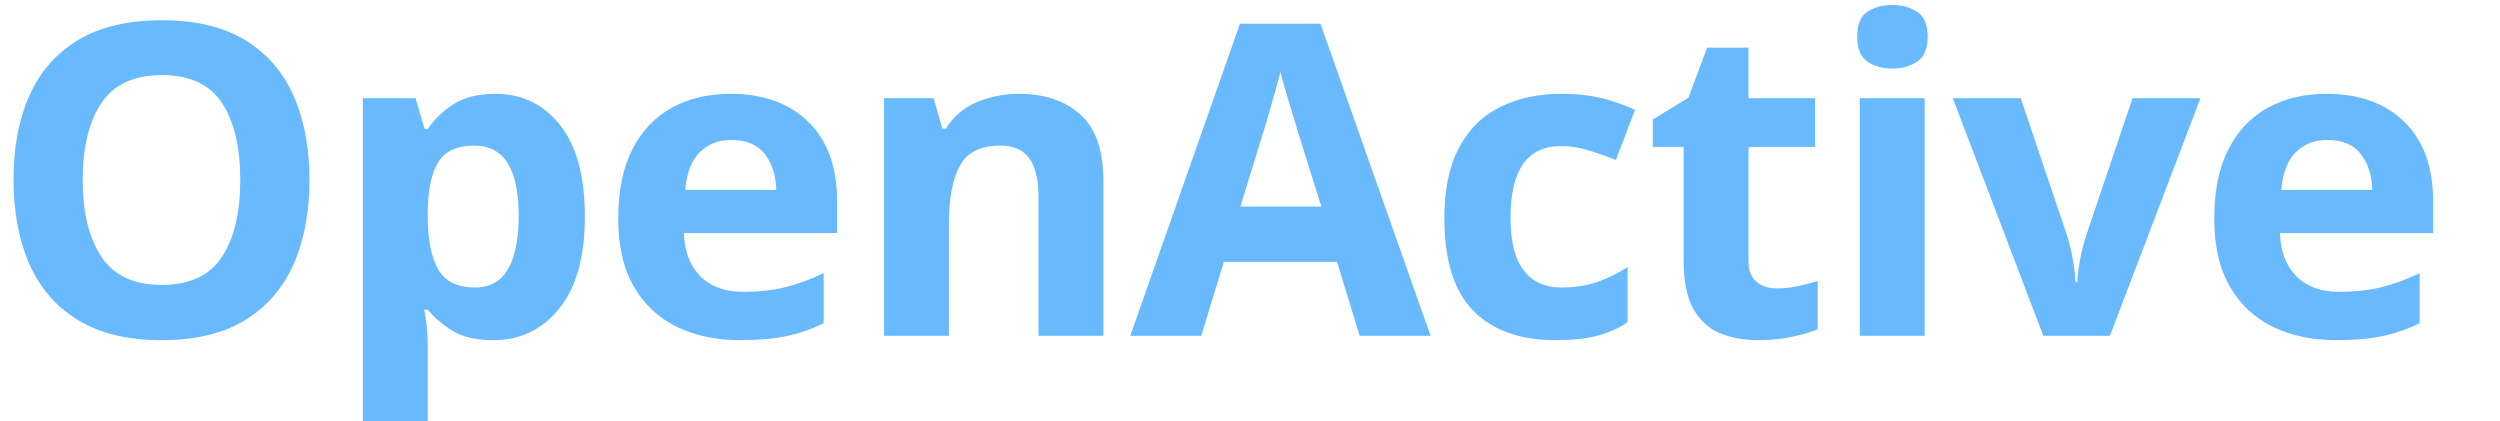
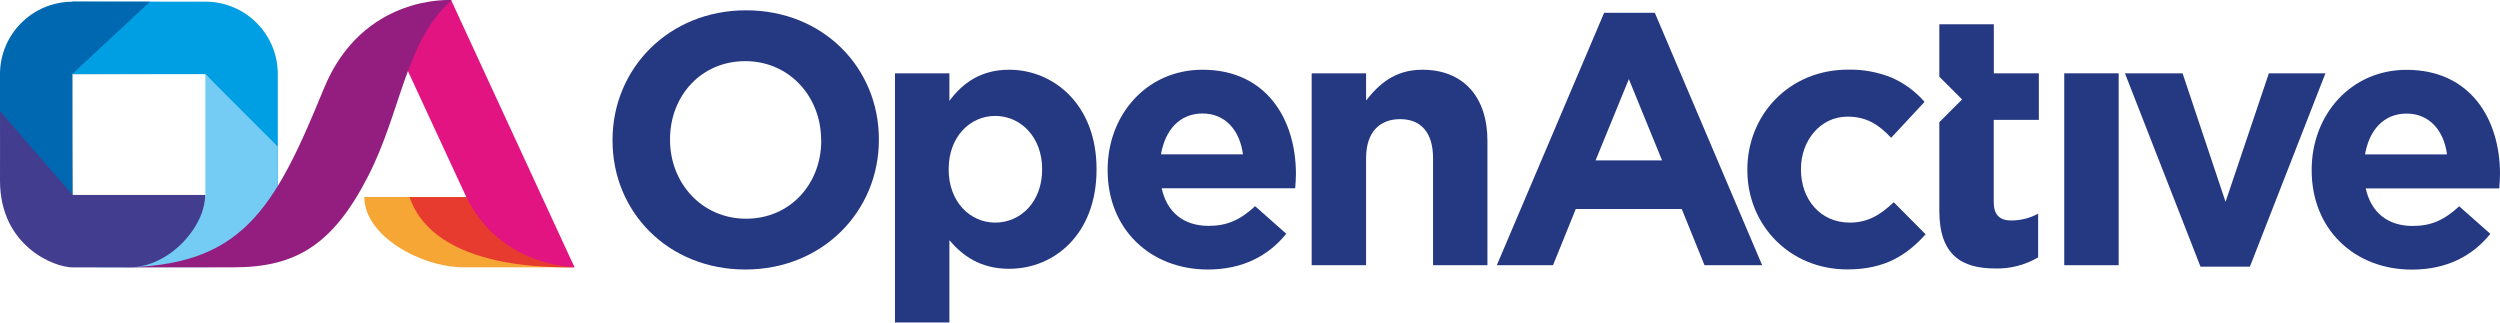
- <svg xmlns="http://www.w3.org/2000/svg" id="svg4136" version="1.1" width="817.94" height="137.5" viewBox="0 0 817.94 137.5">
-   <defs id="defs4140" />
-   <text xml:space="preserve" style="font-style:normal;font-variant:normal;font-weight:normal;font-stretch:normal;font-size:142.412px;line-height:125%;font-family:'Source Code Pro';-inkscape-font-specification:'Source Code Pro, Normal';text-align:start;letter-spacing:0px;word-spacing:0px;writing-mode:lr-tb;text-anchor:start;fill:#69b9ff;fill-opacity:1;stroke:none;stroke-width:1px;stroke-linecap:butt;stroke-linejoin:miter;stroke-opacity:1;" x="-3.845" y="109.872" id="text4146">
-     <tspan id="tspan4148" x="-3.845" y="109.872" style="font-style:normal;font-variant:normal;font-weight:600;font-stretch:normal;font-family:Montserrat;-inkscape-font-specification:'Montserrat Semi-Bold';letter-spacing:-1.9px;fill:#69b9ff;fill-opacity:1;">OpenActive</tspan>
-   </text>
+ <svg xmlns="http://www.w3.org/2000/svg" xmlns:xlink="http://www.w3.org/1999/xlink" id="Layer_1" data-name="Layer 1" viewBox="0 0 768.62 99.15">
+   <defs>
+     <style>.cls-1{fill:#f6a635;}.cls-2{fill:#e63b2e;}.cls-3{fill:url(#linear-gradient);}.cls-4{fill:url(#linear-gradient-2);}.cls-5{fill:#009ee3;}.cls-6{fill:#0067b1;}.cls-7{fill:#e11482;}.cls-8{fill:#74cbf3;}.cls-9{fill:#931e80;}.cls-10{fill:#433d90;}.cls-11{fill:none;}.cls-12{fill:#253882;}</style>
+     <linearGradient id="linear-gradient" x1="320.28" y1="358.48" x2="383.41" y2="358.48" gradientUnits="userSpaceOnUse">
+       <stop offset="0" stop-color="#525252" />
+       <stop offset="0.07" stop-color="#787878" />
+       <stop offset="0.15" stop-color="#9c9c9c" />
+       <stop offset="0.24" stop-color="#bbb" />
+       <stop offset="0.33" stop-color="#d4d4d4" />
+       <stop offset="0.44" stop-color="#e7e7e7" />
+       <stop offset="0.56" stop-color="#f5f5f5" />
+       <stop offset="0.71" stop-color="#fdfdfd" />
+       <stop offset="1" stop-color="#fff" />
+     </linearGradient>
+     <linearGradient id="linear-gradient-2" x1="320.28" y1="395.61" x2="320.28" y2="336.19" xlink:href="#linear-gradient" />
+   </defs>
+   <path class="cls-1" d="M410,396.25h46.7c13.24,0-2.56,7.06-2.56-4.88V395l5.42,5.26,3.84,2c2.81-.58-.63,4.31,1.93,7.61,1.62,2.1,7.78,7.46,8.1,8H440.61C427.37,417.86,410,408.18,410,396.25Z" transform="translate(-298 -335.68)" />
+   <path class="cls-2" d="M464.17,400.27l1.46,2.43c2.82-.58,1.75,3.93,4.31,7.24a86.73,86.73,0,0,1,4.67,7.9l-.64.08c-4.58-.26-42.13,1.35-50.07-21.65h37.41" transform="translate(-298 -335.68)" />
+   <path class="cls-3" d="M376,341.87a22.22,22.22,0,0,0-14.86-5.68H320.28v22.29h40.85a22.27,22.27,0,0,1,22.28,22.28V358.48A22.25,22.25,0,0,0,376,341.87Z" transform="translate(-298 -335.68)" />
+   <path class="cls-4" d="M320.28,395.61V358.48a22.29,22.29,0,0,1,22.28-22.29H320.28A22.3,22.3,0,0,0,298,358.48v14.85A22.28,22.28,0,0,0,320.28,395.61Z" transform="translate(-298 -335.68)" />
+   <path class="cls-5" d="M376,341.87a22.22,22.22,0,0,0-14.86-5.68H320.28v22.29h40.85c.1.1,22.28,24.15,22.28,36.46V358.48A22.25,22.25,0,0,0,376,341.87Z" transform="translate(-298 -335.68)" />
+   <path class="cls-6" d="M320.28,395.61V358.37c-.08.08,23.85-22.19,23.85-22.16s0,0,0,0H320.28A22.3,22.3,0,0,0,298,358.48v14.85C298,385.64,303,395.61,320.28,395.61Z" transform="translate(-298 -335.68)" />
+   <path class="cls-7" d="M436.69,335.7l37.93,82.13h0c0-.11-22.67.11-33.33-21.73L423.17,357a15,15,0,0,1,13.52-21.29Z" transform="translate(-298 -335.68)" />
+   <path class="cls-8" d="M361.13,358.48v37c0,14.43-21.56,22.37-33.87,22.37h33.87a22.26,22.26,0,0,0,22.28-22.28V380.76S361.13,358.45,361.13,358.48Z" transform="translate(-298 -335.68)" />
+   <path class="cls-9" d="M436.87,335.71s-27.4-1.94-39.32,27.25c-15.29,37.45-25.3,54.91-63,54.91h35.32c19.15,0,30.59-7,41.38-28.17C421.43,369.82,422.64,348.22,436.87,335.71Z" transform="translate(-298 -335.68)" />
+   <path class="cls-8" d="M353.9,344.51" transform="translate(-298 -335.68)" />
+   <path class="cls-2" d="M445.21,387.41" transform="translate(-298 -335.68)" />
+   <path class="cls-2" d="M381.07,391.73" transform="translate(-298 -335.68)" />
+   <path class="cls-8" d="M370.71,361.62" transform="translate(-298 -335.68)" />
+   <path class="cls-10" d="M298,391.2c0,20.13,16.63,26.69,22.36,26.69h17.29c12.5,0,23.45-12.62,23.45-22.28H320.31c.08.08-22.29-25.72-22.29-25.72" transform="translate(-298 -335.68)" />
+   <path class="cls-11" d="M604,371.32c-7.82,0-14.31,6.5-14.31,16.29v.22c0,9.8,6.49,16.29,14.31,16.29s14.42-6.38,14.42-16.29v-.22C618.4,377.82,611.79,371.32,604,371.32Z" transform="translate(-298 -335.68)" />
+   <path class="cls-11" d="M667.71,370.55c-6.94,0-11.45,5-12.77,12.55h25.2C679.15,375.62,674.75,370.55,667.71,370.55Z" transform="translate(-298 -335.68)" />
+   <polygon class="cls-11" points="490.55 49.29 511.02 49.29 500.79 24.3 490.55 49.29" />
+   <path class="cls-11" d="M527.16,354.48c-13.65,0-23.12,10.79-23.12,24v.22c0,13.2,9.69,24.21,23.34,24.21s23.11-10.78,23.11-24v-.22C550.49,365.49,540.81,354.48,527.16,354.48Z" transform="translate(-298 -335.68)" />
+   <path class="cls-11" d="M1037.89,370.55c-6.93,0-11.45,5-12.77,12.55h25.21C1049.34,375.62,1044.94,370.55,1037.89,370.55Z" transform="translate(-298 -335.68)" />
+   <polygon class="cls-12" points="697.56 22.54 684.24 62.06 671.03 22.54 653.31 22.54 676.54 81.98 691.73 81.98 714.95 22.54 697.56 22.54" />
+   <rect class="cls-12" x="634.65" y="22.54" width="16.73" height="59" />
+   <path class="cls-12" d="M527.38,338.85c-23.78,0-41.06,17.94-41.06,39.85v.22c0,21.9,17.06,39.62,40.84,39.62s41.05-17.94,41.05-39.84v-.22C568.21,356.57,551.15,338.85,527.38,338.85Zm23.11,40.07c0,13.21-9.46,24-23.11,24S504,391.9,504,378.7v-.22c0-13.21,9.47-24,23.12-24s23.33,11,23.33,24.22Z" transform="translate(-298 -335.68)" />
+   <path class="cls-12" d="M608.27,357.12c-8.69,0-14.31,4.08-18.38,9.58v-8.48H573.16v76.61h16.73V409.52c4,4.73,9.47,8.8,18.38,8.8,14,0,26.86-10.79,26.86-30.49v-.22C635.13,367.91,622,357.12,608.27,357.12Zm10.13,30.71c0,9.91-6.61,16.29-14.42,16.29s-14.31-6.49-14.31-16.29v-.22c0-9.79,6.49-16.29,14.31-16.29s14.42,6.5,14.42,16.29Z" transform="translate(-298 -335.68)" />
+   <path class="cls-12" d="M667.71,357.12c-17.18,0-29.17,13.87-29.17,30.71v.22c0,18.05,13.1,30.49,30.82,30.49,10.67,0,18.6-4.18,24.1-11l-9.58-8.47c-4.62,4.29-8.69,6.05-14.3,6.05-7.49,0-12.77-4-14.42-11.55h41.05c.11-1.55.22-3.09.22-4.41C696.43,372.42,687.41,357.12,667.71,357.12Zm-12.77,26c1.32-7.59,5.83-12.55,12.77-12.55s11.44,5.07,12.43,12.55Z" transform="translate(-298 -335.68)" />
+   <path class="cls-12" d="M735.28,357.12c-8.47,0-13.43,4.52-17.28,9.47v-8.37H701.27v59H718V384.31c0-7.92,4.08-12,10.46-12s10.13,4.08,10.13,12v32.91h16.72V379C755.31,365.49,747.94,357.12,735.28,357.12Z" transform="translate(-298 -335.68)" />
+   <path class="cls-12" d="M791.19,339.62l-33,77.6h17.28l7-17.28h32.58l7,17.28h17.72l-33-77.6ZM788.55,385l10.24-25L809,385Z" transform="translate(-298 -335.68)" />
+   <path class="cls-12" d="M911,343.15H894.24v16.1l7,7-7,7v27.25c0,13.65,6.93,17.72,17.17,17.72a24.71,24.71,0,0,0,13.21-3.41V401.37a17.07,17.07,0,0,1-8.26,2.09c-3.74,0-5.39-1.87-5.39-5.72V372.53h13.87V358.22H911Z" transform="translate(-298 -335.68)" />
+   <path class="cls-12" d="M1066.62,389.15c0-16.73-9-32-28.73-32-17.17,0-29.17,13.87-29.17,30.71v.22c0,18.05,13.1,30.49,30.82,30.49,10.68,0,18.6-4.18,24.11-11l-9.58-8.47c-4.62,4.29-8.69,6.05-14.31,6.05-7.48,0-12.77-4-14.42-11.55h41.06C1066.51,392,1066.62,390.47,1066.62,389.15Zm-41.5-6c1.32-7.59,5.84-12.55,12.77-12.55s11.45,5.07,12.44,12.55Z" transform="translate(-298 -335.68)" />
+   <path class="cls-12" d="M880.23,397.85c-4.07,3.85-7.92,6.27-13.53,6.27-9.14,0-15-7.26-15-16.29v-.22c0-8.69,5.94-16.07,14.31-16.07,5.94,0,9.68,2.53,13.42,6.5l2.47-2.65L889.7,367a28.35,28.35,0,0,0-10.21-7.49,33.83,33.83,0,0,0-13.34-2.42c-18.06,0-30.93,13.87-30.93,30.71v.22c0,16.84,13,30.49,30.71,30.49,11.77,0,18.38-4.51,24.1-10.79Z" transform="translate(-298 -335.68)" />
</svg>
